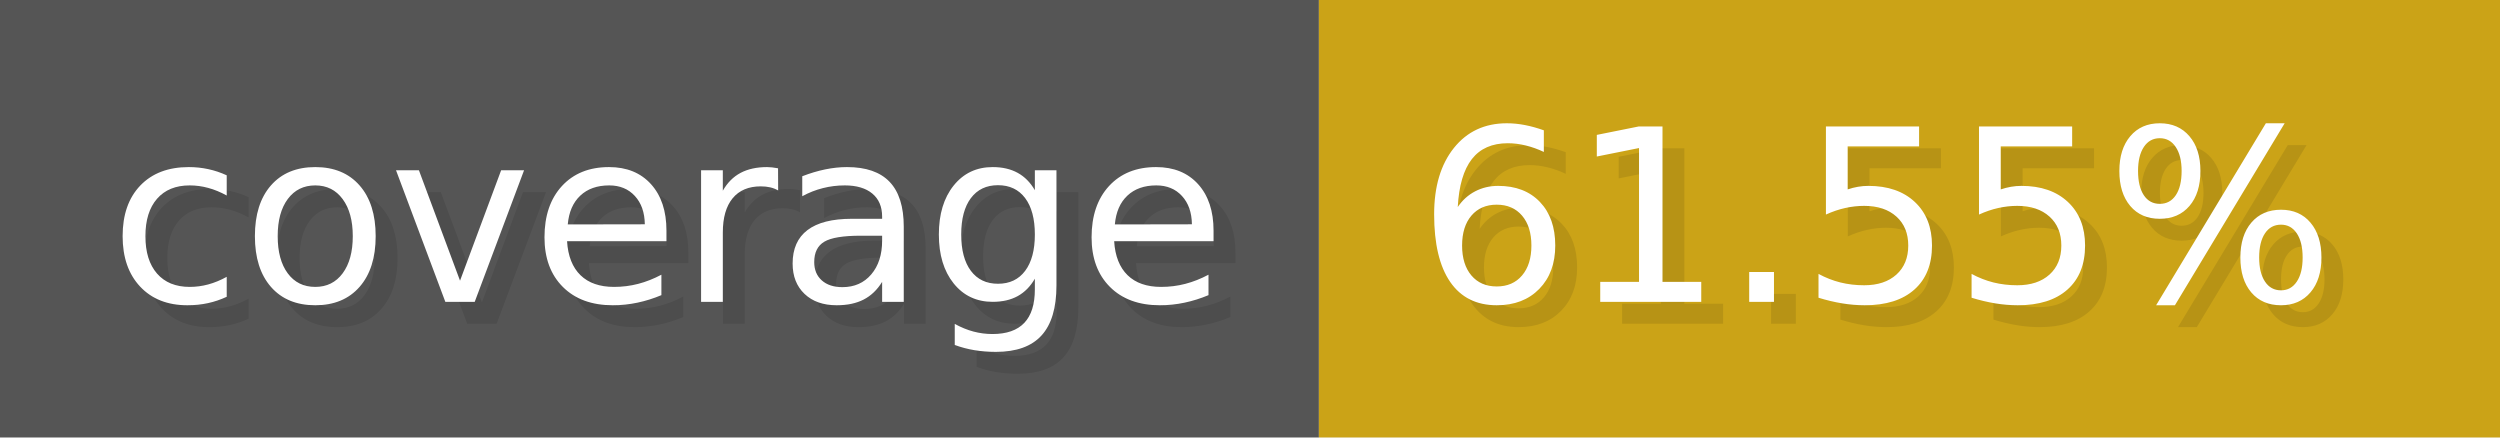
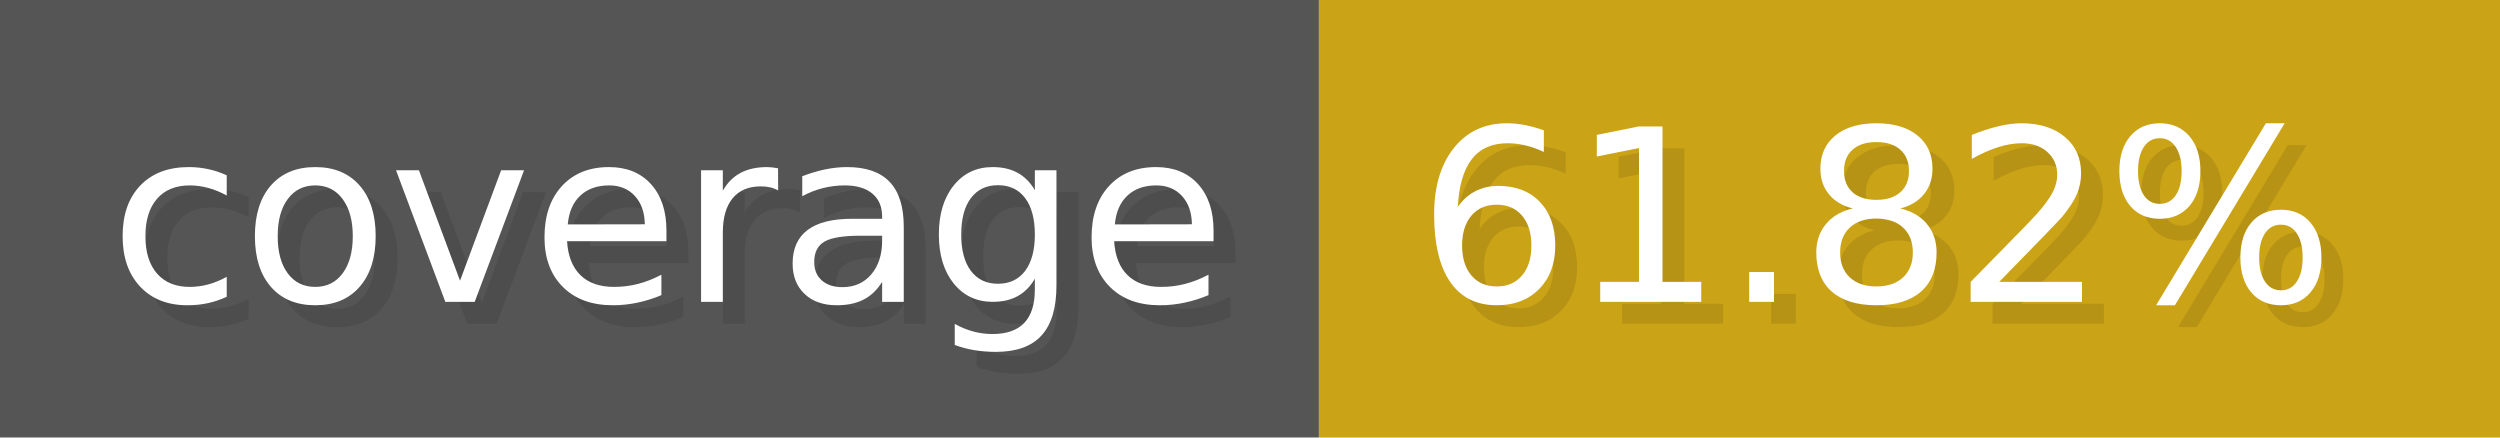
- <svg xmlns="http://www.w3.org/2000/svg" width="114.3" height="20" viewBox="0 0 1143 200" role="img" aria-label="coverage: 61.55%">
+ <svg xmlns="http://www.w3.org/2000/svg" width="114.3" height="20" viewBox="0 0 1143 200" role="img" aria-label="coverage: 61.82%">
  <g>
    <rect fill="#555" width="603" height="200" />
    <rect fill="#cba317" x="603" width="540" height="200" />
  </g>
  <g aria-hidden="true" fill="#fff" text-anchor="start" font-family="Verdana,DejaVu Sans,sans-serif" font-size="110">
    <text x="60" y="148" textLength="503" fill="#000" opacity="0.1">coverage</text>
    <text x="50" y="138" textLength="503">coverage</text>
-     <text x="658" y="148" textLength="440" fill="#000" opacity="0.1">61.55%</text>
-     <text x="648" y="138" textLength="440">61.55%</text>
+     <text x="658" y="148" textLength="440" fill="#000" opacity="0.1">61.82%</text>
+     <text x="648" y="138" textLength="440">61.82%</text>
  </g>
</svg>
